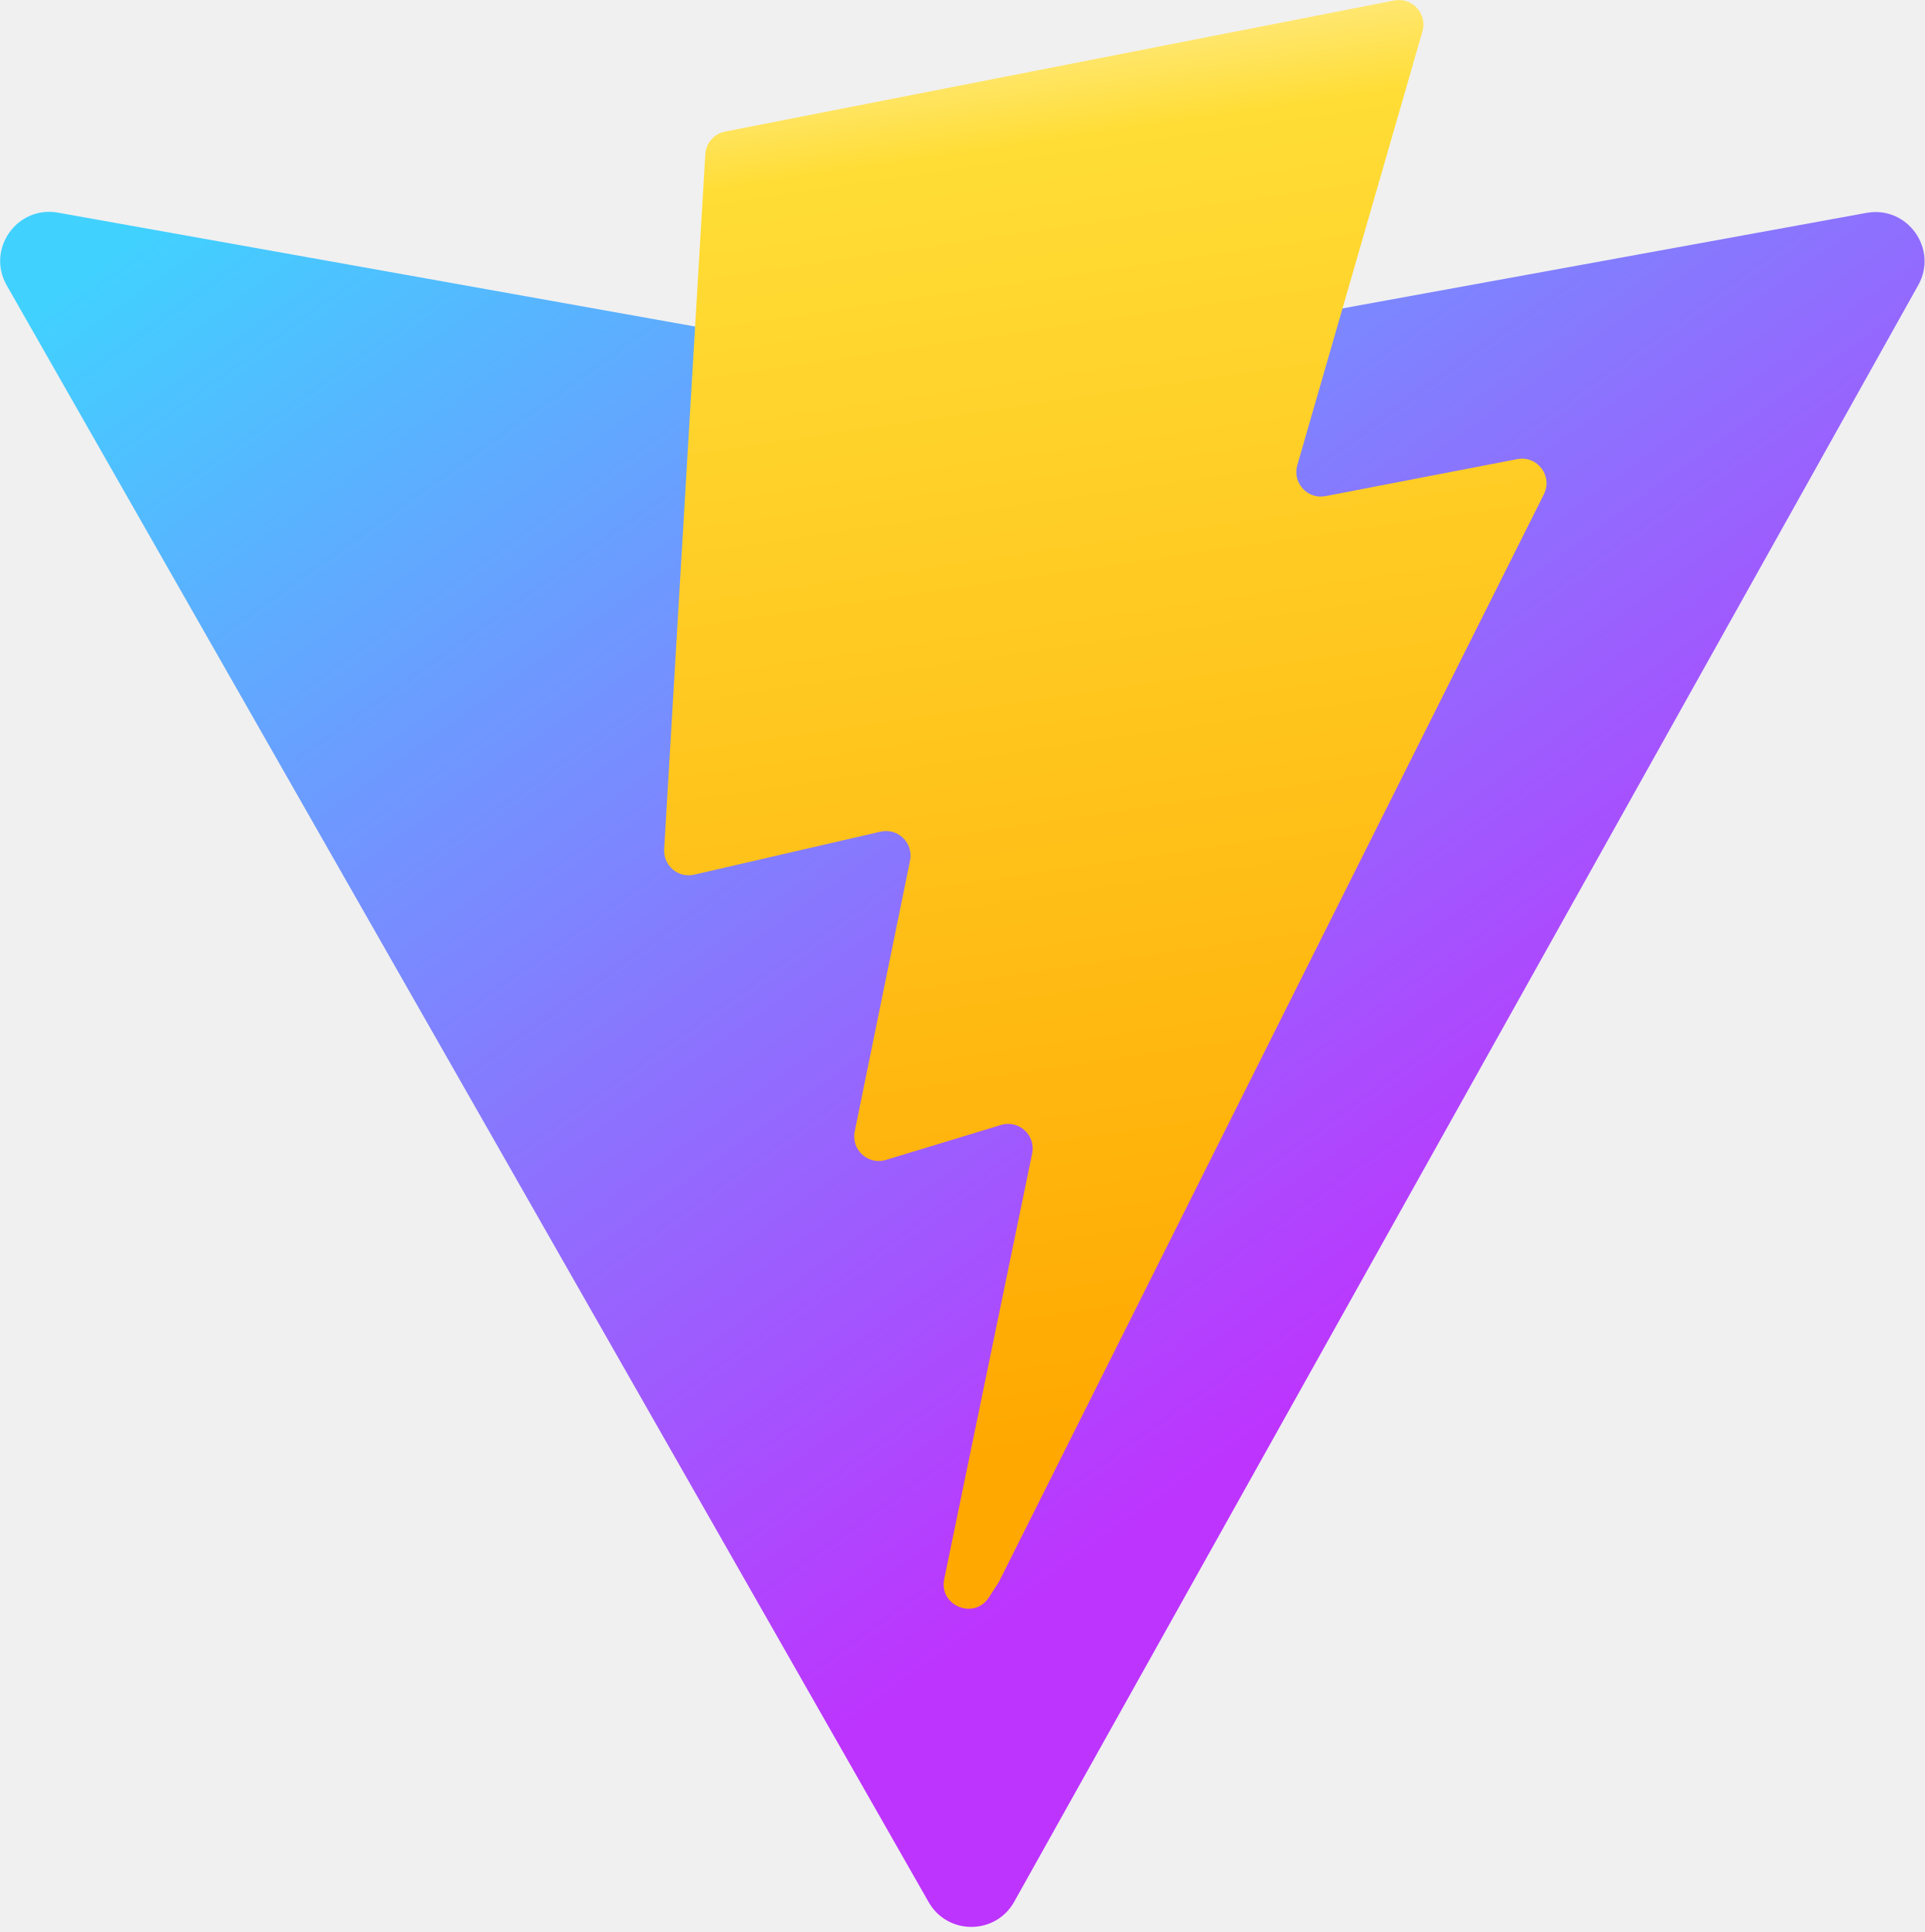
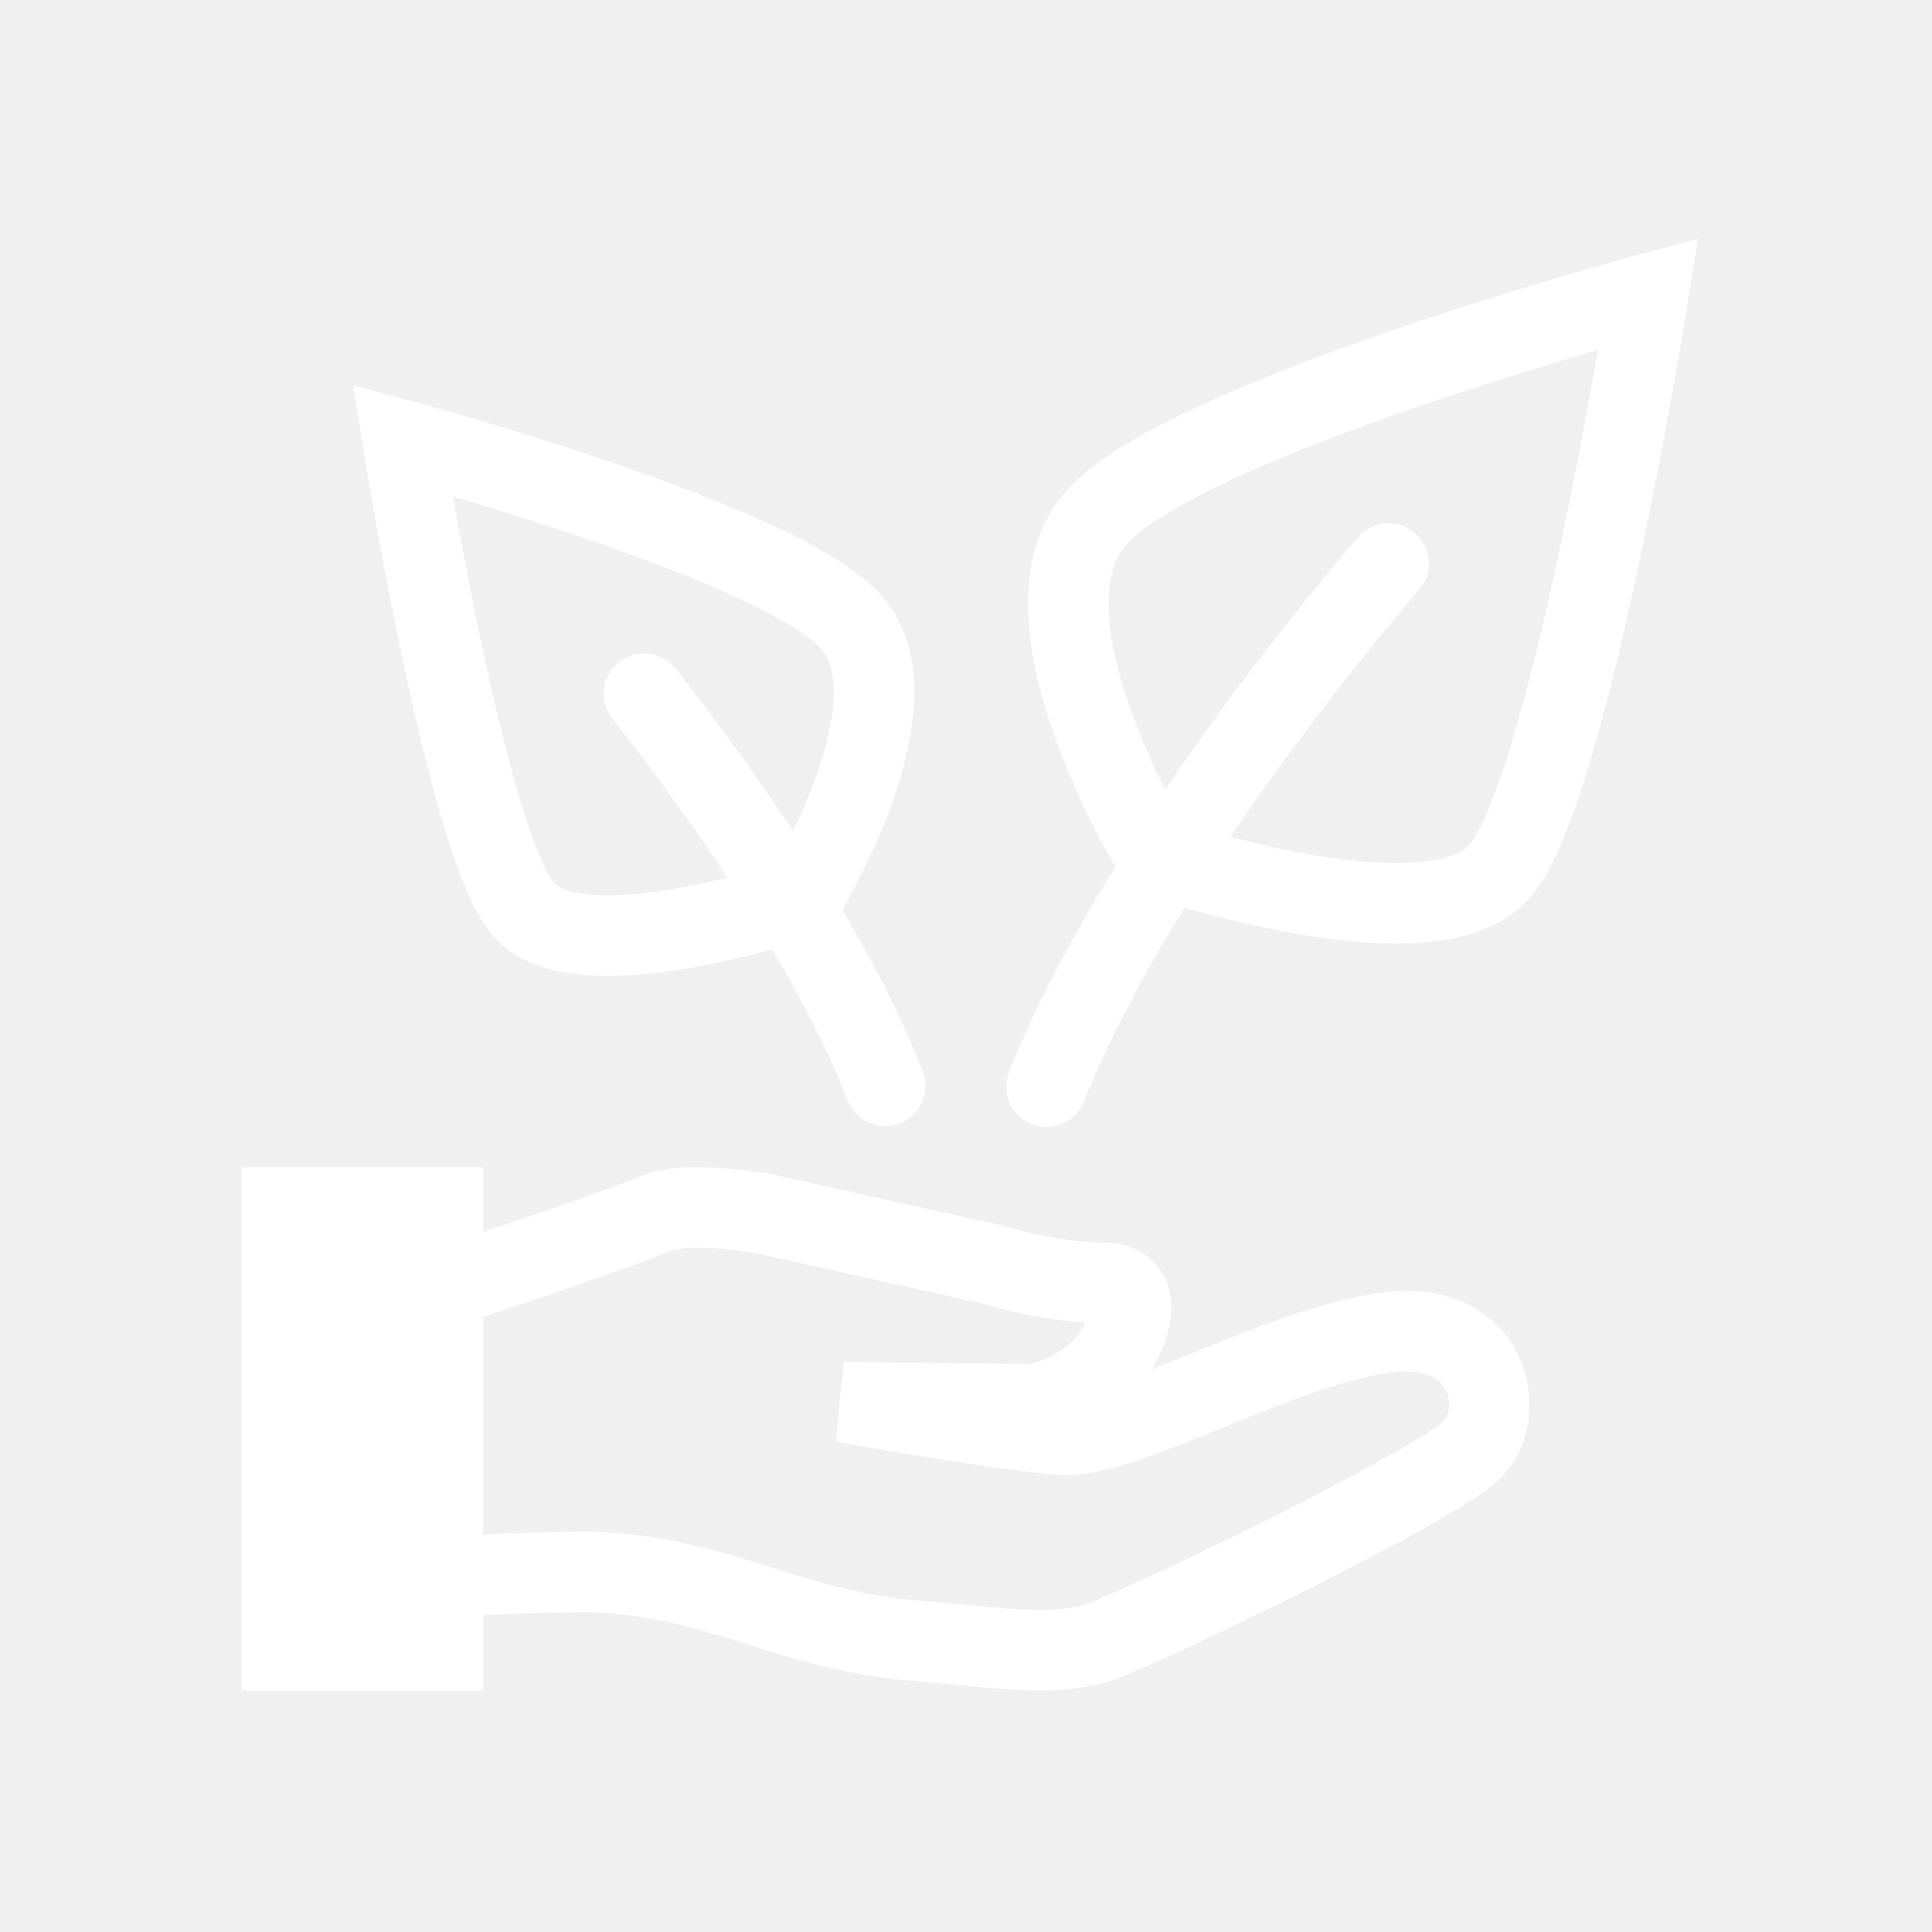
- <svg xmlns="http://www.w3.org/2000/svg" aria-hidden="true" role="img" class="iconify iconify--logos" width="31.88" height="32" preserveAspectRatio="xMidYMid meet" viewBox="0 0 256 257">
-   <defs>
-     <linearGradient id="IconifyId1813088fe1fbc01fb466" x1="-.828%" x2="57.636%" y1="7.652%" y2="78.411%">
-       <stop offset="0%" stop-color="#41D1FF" />
-       <stop offset="100%" stop-color="#BD34FE" />
-     </linearGradient>
-     <linearGradient id="IconifyId1813088fe1fbc01fb467" x1="43.376%" x2="50.316%" y1="2.242%" y2="89.03%">
-       <stop offset="0%" stop-color="#FFEA83" />
-       <stop offset="8.333%" stop-color="#FFDD35" />
-       <stop offset="100%" stop-color="#FFA800" />
-     </linearGradient>
-   </defs>
-   <path fill="url(#IconifyId1813088fe1fbc01fb466)" d="M255.153 37.938L134.897 252.976c-2.483 4.44-8.862 4.466-11.382.048L.875 37.958c-2.746-4.814 1.371-10.646 6.827-9.67l120.385 21.517a6.537 6.537 0 0 0 2.322-.004l117.867-21.483c5.438-.991 9.574 4.796 6.877 9.62Z" />
-   <path fill="url(#IconifyId1813088fe1fbc01fb467)" d="M185.432.063L96.44 17.501a3.268 3.268 0 0 0-2.634 3.014l-5.474 92.456a3.268 3.268 0 0 0 3.997 3.378l24.777-5.718c2.318-.535 4.413 1.507 3.936 3.838l-7.361 36.047c-.495 2.426 1.782 4.5 4.151 3.78l15.304-4.649c2.372-.72 4.652 1.36 4.15 3.788l-11.698 56.621c-.732 3.542 3.979 5.473 5.943 2.437l1.313-2.028l72.516-144.72c1.215-2.423-.88-5.186-3.54-4.672l-25.505 4.922c-2.396.462-4.435-1.77-3.759-4.114l16.646-57.705c.677-2.35-1.37-4.583-3.769-4.113Z" />
+ <svg xmlns="http://www.w3.org/2000/svg" width="76" height="76" viewBox="0 0 76 76" fill="none">
+   <g id="healthicons:agriculture-outline">
+     <g id="Group">
+       <path id="Vector" fill-rule="evenodd" clip-rule="evenodd" d="M66.405 11.807L64.842 11.558L64.432 10.029L66.79 9.396L66.405 11.807ZM45.474 33.704L44.126 34.534L44.123 34.531L44.118 34.523L44.102 34.498L44.048 34.407C44.004 34.331 43.938 34.221 43.858 34.08C43.637 33.692 43.423 33.3 43.217 32.903C42.566 31.657 41.998 30.369 41.517 29.048C40.982 27.553 40.522 25.842 40.451 24.185C40.382 22.536 40.689 20.745 41.917 19.34C43.021 18.08 45.101 16.919 47.288 15.916C49.554 14.872 52.22 13.872 54.745 13.005C57.874 11.937 61.033 10.963 64.22 10.086L64.379 10.041L64.434 10.026L64.846 11.557L66.408 11.805L66.399 11.864L66.372 12.032C66.214 13.003 66.048 13.973 65.875 14.942C65.453 17.324 64.993 19.7 64.494 22.067C63.93 24.729 63.275 27.518 62.58 29.854C62.271 30.922 61.908 31.974 61.492 33.005C61.131 33.875 60.704 34.721 60.184 35.316C59.073 36.586 57.342 36.983 55.83 37.085C54.253 37.191 52.505 36.999 50.933 36.721C49.531 36.468 48.142 36.146 46.772 35.755C46.211 35.597 45.654 35.428 45.1 35.248L45 35.213L44.973 35.204L44.965 35.202H44.962L45.475 33.703L45.474 33.704ZM45.474 33.704L44.126 34.534L44.424 35.017L44.962 35.202L45.474 33.704ZM46.538 32.386C48.158 32.892 49.809 33.299 51.479 33.605C52.942 33.863 54.405 34.008 55.618 33.926C56.899 33.841 57.542 33.527 57.8 33.233C57.964 33.043 58.234 32.593 58.566 31.792C58.94 30.863 59.266 29.915 59.543 28.953C60.203 26.736 60.838 24.04 61.395 21.413C61.93 18.872 62.42 16.321 62.865 13.762L62.376 13.905C60.62 14.423 58.248 15.152 55.773 16.001C53.294 16.851 50.74 17.812 48.61 18.793C46.4 19.809 44.908 20.732 44.3 21.427C43.814 21.981 43.564 22.835 43.616 24.049C43.667 25.257 44.014 26.63 44.498 27.977C45.053 29.502 45.735 30.976 46.538 32.386ZM16.25 15.792L15.84 17.322L14.275 17.57L13.892 15.16L16.252 15.794L16.25 15.792ZM31.58 35.319L32.927 36.148L32.93 36.144L32.934 36.138L32.946 36.117L32.992 36.041C33.231 35.635 33.459 35.222 33.676 34.803C34.094 33.999 34.628 32.876 35.074 31.635C35.514 30.406 35.898 28.983 35.956 27.596C36.016 26.214 35.76 24.672 34.693 23.452C33.749 22.372 32.002 21.41 30.229 20.593C28.375 19.739 26.198 18.922 24.141 18.218C21.594 17.348 19.021 16.555 16.426 15.84L16.296 15.805L16.25 15.792L15.84 17.322L14.275 17.57L14.283 17.618L14.306 17.756L14.391 18.272C14.818 20.833 15.299 23.385 15.834 25.925C16.293 28.091 16.828 30.367 17.395 32.275C17.68 33.228 17.977 34.116 18.289 34.865C18.585 35.578 18.948 36.304 19.404 36.824C20.386 37.948 21.895 38.28 23.144 38.363C24.461 38.451 25.907 38.291 27.197 38.065C28.817 37.774 30.415 37.37 31.979 36.855L32.059 36.828L32.083 36.82L32.091 36.817L31.58 35.319ZM31.58 35.319L32.927 36.148L32.63 36.632L32.091 36.817L31.58 35.319ZM30.514 33.999C31.133 32.9 31.661 31.752 32.093 30.566C32.481 29.485 32.753 28.4 32.793 27.46C32.834 26.513 32.634 25.908 32.31 25.536C31.862 25.026 30.706 24.298 28.905 23.47C27.189 22.68 25.125 21.902 23.114 21.213C21.362 20.616 19.598 20.055 17.822 19.532L17.828 19.572C18.098 21.092 18.481 23.144 18.932 25.27C19.383 27.401 19.898 29.581 20.43 31.372C20.698 32.268 20.96 33.043 21.214 33.651C21.483 34.295 21.686 34.623 21.787 34.74C21.917 34.887 22.336 35.136 23.356 35.204C24.308 35.267 25.47 35.153 26.648 34.946C27.955 34.71 29.246 34.395 30.514 33.999ZM27.047 49.094C26.645 49.117 26.448 49.174 26.398 49.196C25.68 49.52 23.502 50.28 21.621 50.922C20.655 51.252 19.729 51.563 19.044 51.792L19 51.808V60.363C19.279 60.35 19.578 60.339 19.884 60.328C21.195 60.281 22.754 60.233 23.43 60.262C26.268 60.374 28.399 61.045 30.372 61.668L30.414 61.682C32.264 62.265 33.977 62.8 36.221 62.969C36.854 63.017 37.47 63.078 38.044 63.135H38.052C40.26 63.357 41.713 63.468 42.839 63.059C43.714 62.741 46.921 61.254 50.154 59.628C51.753 58.824 53.321 58.005 54.567 57.304C55.192 56.953 55.722 56.639 56.129 56.376C56.332 56.245 56.493 56.134 56.617 56.044C56.666 56.008 56.713 55.971 56.76 55.933L56.804 55.895C56.962 55.735 57.13 55.178 56.858 54.654C56.73 54.408 56.518 54.217 56.261 54.115C55.944 53.977 55.406 53.871 54.551 54.012C52.622 54.329 50.319 55.257 48.018 56.193L47.986 56.207C46.856 56.666 45.722 57.127 44.717 57.462C43.751 57.784 42.679 58.072 41.745 58.017C40.462 57.937 38.212 57.605 36.357 57.304C35.29 57.132 34.225 56.951 33.161 56.763L32.956 56.726L32.883 56.712L33.184 53.571L40.419 53.658H40.435C40.52 53.648 40.603 53.633 40.685 53.61C40.936 53.547 41.365 53.39 41.905 53.008C42.071 52.89 42.289 52.671 42.494 52.378C42.573 52.264 42.645 52.144 42.709 52.02C41.827 51.964 40.95 51.84 40.087 51.65C39.617 51.548 39.151 51.429 38.689 51.294L38.635 51.278L29.773 49.305L29.689 49.291C29.218 49.212 28.743 49.154 28.266 49.117C27.86 49.083 27.453 49.075 27.047 49.094ZM30.084 47.753L30.37 46.197L30.399 46.202L39.452 48.216L39.519 48.236L39.531 48.241L39.591 48.258L39.842 48.33C40.062 48.39 40.378 48.472 40.755 48.554C41.525 48.721 42.487 48.874 43.377 48.874C44.269 48.874 45.238 49.207 45.76 50.154C46.207 50.964 46.096 51.842 45.939 52.421C45.794 52.933 45.577 53.423 45.295 53.874C45.776 53.684 46.287 53.479 46.824 53.26L46.922 53.219C49.104 52.332 51.72 51.268 54.036 50.887C56.728 50.447 58.747 51.412 59.67 53.198C60.483 54.774 60.303 56.851 59.06 58.115C58.748 58.431 58.284 58.753 57.841 59.039C57.276 59.397 56.702 59.738 56.118 60.064C54.812 60.798 53.195 61.642 51.574 62.458C48.373 64.068 45 65.643 43.917 66.036C42.039 66.717 39.867 66.5 37.937 66.307L37.736 66.286C37.152 66.226 36.567 66.174 35.981 66.128C33.353 65.928 31.339 65.293 29.499 64.714L29.46 64.701C27.48 64.078 25.698 63.522 23.304 63.425C22.778 63.405 21.363 63.443 19.998 63.493C19.229 63.521 18.461 63.552 17.692 63.587L17.488 63.596L15.832 63.672V49.523L17.221 49.063C18.347 48.688 19.473 48.309 20.596 47.926C22.566 47.253 24.551 46.555 25.093 46.311C25.674 46.048 26.334 45.963 26.863 45.931C27.425 45.899 28.003 45.923 28.508 45.961C29.116 46.009 29.721 46.084 30.323 46.187L30.356 46.194H30.365L30.369 46.195H30.372L30.084 47.753Z" fill="white" />
+       <path id="Vector_2" fill-rule="evenodd" clip-rule="evenodd" d="M55.654 20.963C55.812 21.099 55.942 21.263 56.037 21.449C56.131 21.634 56.188 21.836 56.204 22.044C56.22 22.251 56.195 22.459 56.131 22.657C56.066 22.855 55.964 23.038 55.828 23.196C51.109 28.703 45.233 36.773 42.639 43.333C42.563 43.526 42.449 43.702 42.304 43.852C42.16 44.001 41.987 44.121 41.796 44.203C41.605 44.286 41.4 44.33 41.192 44.333C40.984 44.337 40.778 44.299 40.584 44.222C40.391 44.146 40.214 44.032 40.065 43.887C39.916 43.743 39.796 43.57 39.714 43.379C39.631 43.188 39.587 42.983 39.584 42.775C39.58 42.567 39.618 42.361 39.694 42.167C42.486 35.107 48.642 26.714 53.422 21.136C53.695 20.817 54.084 20.62 54.503 20.588C54.921 20.556 55.336 20.692 55.654 20.965V20.963ZM24.352 26.043C24.189 26.172 24.052 26.331 23.951 26.513C23.849 26.694 23.785 26.894 23.76 27.101C23.736 27.307 23.753 27.517 23.809 27.717C23.866 27.917 23.962 28.104 24.091 28.267C27.64 32.772 31.517 38.537 33.356 43.318C33.514 43.7 33.815 44.005 34.195 44.168C34.574 44.331 35.002 44.339 35.388 44.191C35.773 44.042 36.086 43.749 36.258 43.374C36.431 42.998 36.449 42.571 36.311 42.182C34.298 36.95 30.186 30.884 26.576 26.307C26.317 25.977 25.937 25.764 25.52 25.715C25.103 25.665 24.682 25.783 24.352 26.043Z" fill="white" />
+       <path id="Vector_3" d="M9.5 45.917H19V66.5H9.5V45.917Z" fill="white" />
+     </g>
+   </g>
</svg>
